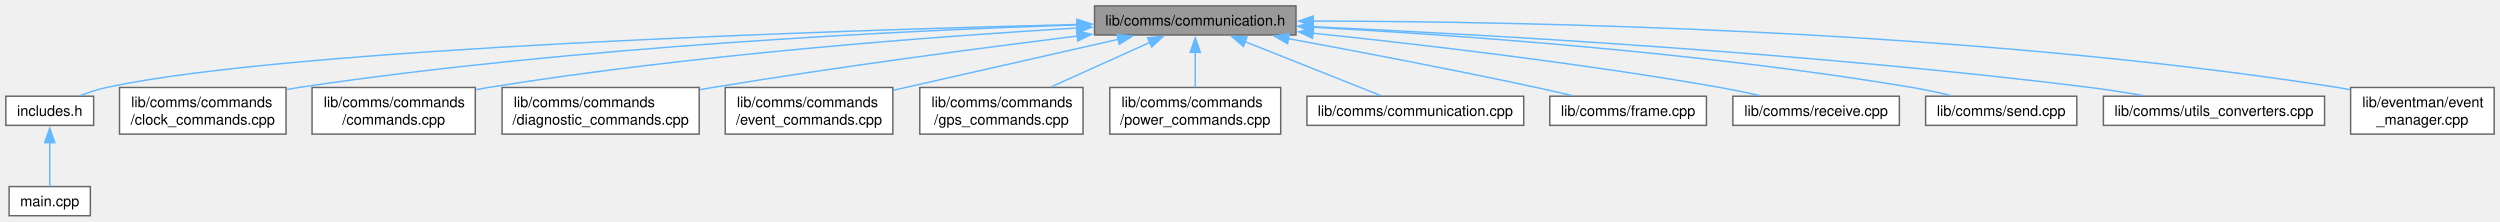
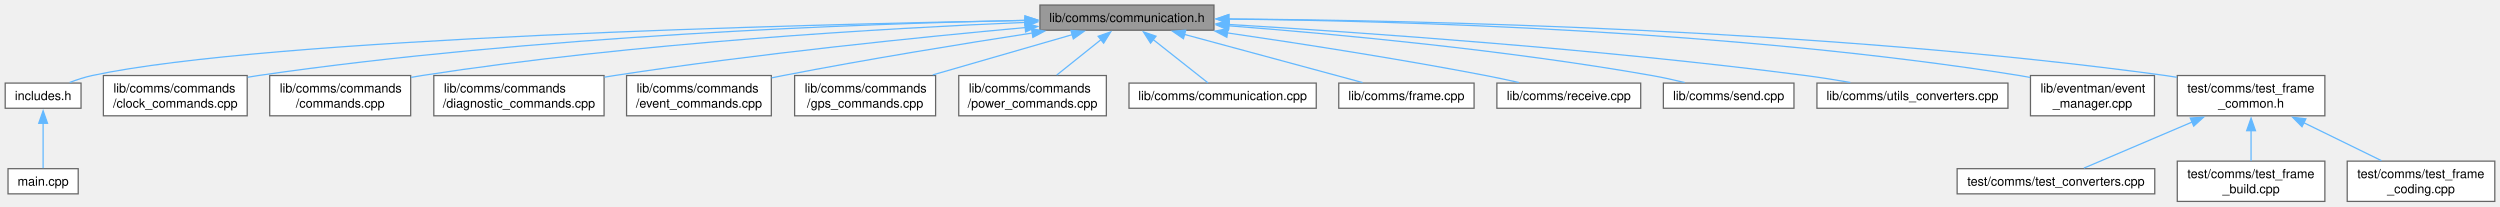
- <svg xmlns="http://www.w3.org/2000/svg" xmlns:xlink="http://www.w3.org/1999/xlink" width="1715pt" height="152pt" viewBox="0.00 0.00 1715.38 152.00">
-   <g id="graph0" class="graph" transform="scale(1 1) rotate(0) translate(4 148)">
+ <svg xmlns="http://www.w3.org/2000/svg" xmlns:xlink="http://www.w3.org/1999/xlink" width="1986pt" height="164pt" viewBox="0.00 0.00 1985.75 164.00">
+   <g id="graph0" class="graph" transform="scale(1 1) rotate(0) translate(4 160)">
    <g id="Node000001" class="node">
      <g id="a_Node000001">
        <a xlink:title=" ">
-           <polygon fill="#999999" stroke="#666666" points="885.25,-144 747,-144 747,-124 885.25,-124 885.25,-144" />
-           <text text-anchor="middle" x="816.12" y="-130.5" font-family="Helvetica,sans-Serif" font-size="10.00">lib/comms/communication.h</text>
+           <polygon fill="#999999" stroke="#666666" points="960.25,-156 822,-156 822,-136 960.25,-136 960.25,-156" />
+           <text text-anchor="middle" x="891.12" y="-142.5" font-family="Helvetica,sans-Serif" font-size="10.00">lib/comms/communication.h</text>
        </a>
      </g>
    </g>
    <g id="Node000002" class="node">
      <g id="a_Node000002">
        <a xlink:href="includes_8h.html" target="_top" xlink:title=" ">
-           <polygon fill="white" stroke="#666666" points="60.25,-82 0,-82 0,-62 60.25,-62 60.25,-82" />
-           <text text-anchor="middle" x="30.12" y="-68.5" font-family="Helvetica,sans-Serif" font-size="10.00">includes.h</text>
+           <polygon fill="white" stroke="#666666" points="60.25,-94 0,-94 0,-74 60.25,-74 60.25,-94" />
+           <text text-anchor="middle" x="30.12" y="-80.5" font-family="Helvetica,sans-Serif" font-size="10.00">includes.h</text>
        </a>
      </g>
    </g>
    <g id="edge1_Node000001_Node000002" class="edge">
      <g id="a_edge1_Node000001_Node000002">
        <a xlink:title=" ">
-           <path fill="none" stroke="#63b8ff" d="M735.55,-131.26C569.5,-127.17 194.25,-115.15 69.12,-88 63.17,-86.71 56.92,-84.65 51.22,-82.46" />
-           <polygon fill="#63b8ff" stroke="#63b8ff" points="735.07,-134.75 745.15,-131.49 735.24,-127.75 735.07,-134.75" />
+           <path fill="none" stroke="#63b8ff" d="M810.35,-143.78C631.91,-140.56 208.87,-129.92 69.12,-100 63.17,-98.72 56.92,-96.67 51.21,-94.49" />
+           <polygon fill="#63b8ff" stroke="#63b8ff" points="810.17,-147.27 820.23,-143.95 810.3,-140.28 810.17,-147.27" />
        </a>
      </g>
    </g>
    <g id="Node000004" class="node">
      <g id="a_Node000004">
        <a xlink:href="clock__commands_8cpp.html" target="_top" xlink:title=" ">
-           <polygon fill="white" stroke="#666666" points="192.25,-88 78,-88 78,-56 192.25,-56 192.25,-88" />
-           <text text-anchor="start" x="86" y="-74.5" font-family="Helvetica,sans-Serif" font-size="10.00">lib/comms/commands</text>
-           <text text-anchor="middle" x="135.12" y="-62.5" font-family="Helvetica,sans-Serif" font-size="10.00">/clock_commands.cpp</text>
+           <polygon fill="white" stroke="#666666" points="192.25,-100 78,-100 78,-68 192.25,-68 192.25,-100" />
+           <text text-anchor="start" x="86" y="-86.5" font-family="Helvetica,sans-Serif" font-size="10.00">lib/comms/commands</text>
+           <text text-anchor="middle" x="135.12" y="-74.5" font-family="Helvetica,sans-Serif" font-size="10.00">/clock_commands.cpp</text>
        </a>
      </g>
    </g>
    <g id="edge3_Node000001_Node000004" class="edge">
      <g id="a_edge3_Node000001_Node000004">
        <a xlink:title=" ">
-           <path fill="none" stroke="#63b8ff" d="M735.15,-130.95C617.13,-127.09 391.21,-116.39 201.12,-88 198.34,-87.58 195.49,-87.11 192.62,-86.6" />
-           <polygon fill="#63b8ff" stroke="#63b8ff" points="734.96,-134.45 745.06,-131.27 735.18,-127.45 734.96,-134.45" />
+           <path fill="none" stroke="#63b8ff" d="M810.36,-143.87C681.08,-141.13 419.94,-131.8 201.12,-100 198.33,-99.59 195.49,-99.13 192.62,-98.63" />
+           <polygon fill="#63b8ff" stroke="#63b8ff" points="810.12,-147.37 820.19,-144.07 810.26,-140.37 810.12,-147.37" />
        </a>
      </g>
    </g>
    <g id="Node000005" class="node">
      <g id="a_Node000005">
        <a xlink:href="commands_8cpp.html" target="_top" xlink:title=" ">
-           <polygon fill="white" stroke="#666666" points="322.12,-88 210.12,-88 210.12,-56 322.12,-56 322.12,-88" />
-           <text text-anchor="start" x="218.12" y="-74.5" font-family="Helvetica,sans-Serif" font-size="10.00">lib/comms/commands</text>
-           <text text-anchor="middle" x="266.12" y="-62.5" font-family="Helvetica,sans-Serif" font-size="10.00">/commands.cpp</text>
+           <polygon fill="white" stroke="#666666" points="322.12,-100 210.12,-100 210.12,-68 322.12,-68 322.12,-100" />
+           <text text-anchor="start" x="218.12" y="-86.5" font-family="Helvetica,sans-Serif" font-size="10.00">lib/comms/commands</text>
+           <text text-anchor="middle" x="266.12" y="-74.5" font-family="Helvetica,sans-Serif" font-size="10.00">/commands.cpp</text>
        </a>
      </g>
    </g>
    <g id="edge4_Node000001_Node000005" class="edge">
      <g id="a_edge4_Node000001_Node000005">
        <a xlink:title=" ">
-           <path fill="none" stroke="#63b8ff" d="M735.25,-128.83C638.64,-123.07 472.32,-110.74 331.12,-88 328.27,-87.54 325.35,-87.03 322.4,-86.47" />
-           <polygon fill="#63b8ff" stroke="#63b8ff" points="734.99,-132.32 745.17,-129.41 735.4,-125.33 734.99,-132.32" />
+           <path fill="none" stroke="#63b8ff" d="M810.53,-142.23C701.34,-137.64 500.56,-126.21 331.12,-100 328.26,-99.56 325.34,-99.06 322.4,-98.52" />
+           <polygon fill="#63b8ff" stroke="#63b8ff" points="810.13,-145.72 820.26,-142.63 810.42,-138.73 810.13,-145.72" />
        </a>
      </g>
    </g>
    <g id="Node000006" class="node">
      <g id="a_Node000006">
        <a xlink:href="diagnostic__commands_8cpp.html" target="_top" xlink:title=" ">
-           <polygon fill="white" stroke="#666666" points="475.75,-88 340.5,-88 340.5,-56 475.75,-56 475.75,-88" />
-           <text text-anchor="start" x="348.5" y="-74.5" font-family="Helvetica,sans-Serif" font-size="10.00">lib/comms/commands</text>
-           <text text-anchor="middle" x="408.12" y="-62.5" font-family="Helvetica,sans-Serif" font-size="10.00">/diagnostic_commands.cpp</text>
+           <polygon fill="white" stroke="#666666" points="475.75,-100 340.5,-100 340.5,-68 475.75,-68 475.75,-100" />
+           <text text-anchor="start" x="348.5" y="-86.5" font-family="Helvetica,sans-Serif" font-size="10.00">lib/comms/commands</text>
+           <text text-anchor="middle" x="408.12" y="-74.5" font-family="Helvetica,sans-Serif" font-size="10.00">/diagnostic_commands.cpp</text>
        </a>
      </g>
    </g>
    <g id="edge5_Node000001_Node000006" class="edge">
      <g id="a_edge5_Node000001_Node000006">
        <a xlink:title=" ">
-           <path fill="none" stroke="#63b8ff" d="M735.2,-123.31C668.06,-114.96 570.18,-102.05 485.12,-88 482.17,-87.51 479.15,-87 476.11,-86.46" />
-           <polygon fill="#63b8ff" stroke="#63b8ff" points="734.67,-126.77 745.03,-124.53 735.53,-119.83 734.67,-126.77" />
+           <path fill="none" stroke="#63b8ff" d="M810.48,-138.11C728.17,-130.61 596.87,-117.33 484.12,-100 481.47,-99.59 478.76,-99.16 476.03,-98.7" />
+           <polygon fill="#63b8ff" stroke="#63b8ff" points="809.97,-141.58 820.25,-139 810.61,-134.61 809.97,-141.58" />
        </a>
      </g>
    </g>
    <g id="Node000007" class="node">
      <g id="a_Node000007">
        <a xlink:href="event__commands_8cpp.html" target="_top" xlink:title=" ">
-           <polygon fill="white" stroke="#666666" points="608.62,-88 493.62,-88 493.62,-56 608.62,-56 608.62,-88" />
-           <text text-anchor="start" x="501.62" y="-74.5" font-family="Helvetica,sans-Serif" font-size="10.00">lib/comms/commands</text>
-           <text text-anchor="middle" x="551.12" y="-62.5" font-family="Helvetica,sans-Serif" font-size="10.00">/event_commands.cpp</text>
+           <polygon fill="white" stroke="#666666" points="608.62,-100 493.62,-100 493.62,-68 608.62,-68 608.62,-100" />
+           <text text-anchor="start" x="501.62" y="-86.5" font-family="Helvetica,sans-Serif" font-size="10.00">lib/comms/commands</text>
+           <text text-anchor="middle" x="551.12" y="-74.5" font-family="Helvetica,sans-Serif" font-size="10.00">/event_commands.cpp</text>
        </a>
      </g>
    </g>
    <g id="edge6_Node000001_Node000007" class="edge">
      <g id="a_edge6_Node000001_Node000007">
        <a xlink:title=" ">
-           <path fill="none" stroke="#63b8ff" d="M763.23,-121.02C718.58,-110.91 654.77,-96.47 608.82,-86.06" />
-           <polygon fill="#63b8ff" stroke="#63b8ff" points="762.43,-124.43 772.95,-123.22 763.97,-117.6 762.43,-124.43" />
+           <path fill="none" stroke="#63b8ff" d="M816.18,-133.82C761.22,-125.34 684.85,-112.96 618.12,-100 615.08,-99.41 611.97,-98.78 608.82,-98.14" />
+           <polygon fill="#63b8ff" stroke="#63b8ff" points="815.32,-137.23 825.73,-135.29 816.38,-130.31 815.32,-137.23" />
        </a>
      </g>
    </g>
    <g id="Node000008" class="node">
      <g id="a_Node000008">
        <a xlink:href="gps__commands_8cpp.html" target="_top" xlink:title=" ">
-           <polygon fill="white" stroke="#666666" points="739.12,-88 627.12,-88 627.12,-56 739.12,-56 739.12,-88" />
-           <text text-anchor="start" x="635.12" y="-74.5" font-family="Helvetica,sans-Serif" font-size="10.00">lib/comms/commands</text>
-           <text text-anchor="middle" x="683.12" y="-62.5" font-family="Helvetica,sans-Serif" font-size="10.00">/gps_commands.cpp</text>
+           <polygon fill="white" stroke="#666666" points="739.12,-100 627.12,-100 627.12,-68 739.12,-68 739.12,-100" />
+           <text text-anchor="start" x="635.12" y="-86.5" font-family="Helvetica,sans-Serif" font-size="10.00">lib/comms/commands</text>
+           <text text-anchor="middle" x="683.12" y="-74.5" font-family="Helvetica,sans-Serif" font-size="10.00">/gps_commands.cpp</text>
        </a>
      </g>
    </g>
    <g id="edge7_Node000001_Node000008" class="edge">
      <g id="a_edge7_Node000001_Node000008">
        <a xlink:title=" ">
-           <path fill="none" stroke="#63b8ff" d="M785.09,-119C764.83,-109.86 738.35,-97.92 717.46,-88.49" />
-           <polygon fill="#63b8ff" stroke="#63b8ff" points="783.41,-122.08 793.96,-123 786.29,-115.7 783.41,-122.08" />
+           <path fill="none" stroke="#63b8ff" d="M847.75,-132.49C815.5,-123.19 771.31,-110.44 736.83,-100.49" />
+           <polygon fill="#63b8ff" stroke="#63b8ff" points="846.59,-135.8 857.17,-135.21 848.53,-129.07 846.59,-135.8" />
        </a>
      </g>
    </g>
    <g id="Node000009" class="node">
      <g id="a_Node000009">
        <a xlink:href="power__commands_8cpp.html" target="_top" xlink:title=" ">
-           <polygon fill="white" stroke="#666666" points="874.75,-88 757.5,-88 757.5,-56 874.75,-56 874.75,-88" />
-           <text text-anchor="start" x="765.5" y="-74.5" font-family="Helvetica,sans-Serif" font-size="10.00">lib/comms/commands</text>
-           <text text-anchor="middle" x="816.12" y="-62.5" font-family="Helvetica,sans-Serif" font-size="10.00">/power_commands.cpp</text>
+           <polygon fill="white" stroke="#666666" points="874.75,-100 757.5,-100 757.5,-68 874.75,-68 874.75,-100" />
+           <text text-anchor="start" x="765.5" y="-86.5" font-family="Helvetica,sans-Serif" font-size="10.00">lib/comms/commands</text>
+           <text text-anchor="middle" x="816.12" y="-74.5" font-family="Helvetica,sans-Serif" font-size="10.00">/power_commands.cpp</text>
        </a>
      </g>
    </g>
    <g id="edge8_Node000001_Node000009" class="edge">
      <g id="a_edge8_Node000001_Node000009">
        <a xlink:title=" ">
-           <path fill="none" stroke="#63b8ff" d="M816.12,-112.31C816.12,-104.37 816.12,-95.46 816.12,-88.14" />
-           <polygon fill="#63b8ff" stroke="#63b8ff" points="812.63,-112.11 816.13,-122.11 819.63,-112.11 812.63,-112.11" />
+           <path fill="none" stroke="#63b8ff" d="M870.51,-128.51C859.53,-119.72 846.11,-108.98 835.34,-100.37" />
+           <polygon fill="#63b8ff" stroke="#63b8ff" points="868.23,-131.17 878.22,-134.68 872.6,-125.7 868.23,-131.17" />
        </a>
      </g>
    </g>
    <g id="Node000010" class="node">
      <g id="a_Node000010">
        <a xlink:href="communication_8cpp.html" target="_top" xlink:title=" ">
-           <polygon fill="white" stroke="#666666" points="1041.5,-82 892.75,-82 892.75,-62 1041.5,-62 1041.5,-82" />
-           <text text-anchor="middle" x="967.12" y="-68.5" font-family="Helvetica,sans-Serif" font-size="10.00">lib/comms/communication.cpp</text>
+           <polygon fill="white" stroke="#666666" points="1041.5,-94 892.75,-94 892.75,-74 1041.5,-74 1041.5,-94" />
+           <text text-anchor="middle" x="967.12" y="-80.5" font-family="Helvetica,sans-Serif" font-size="10.00">lib/comms/communication.cpp</text>
        </a>
      </g>
    </g>
    <g id="edge9_Node000001_Node000010" class="edge">
      <g id="a_edge9_Node000001_Node000010">
        <a xlink:title=" ">
-           <path fill="none" stroke="#63b8ff" d="M850.41,-119.38C878.92,-108.05 918.72,-92.23 943.7,-82.31" />
-           <polygon fill="#63b8ff" stroke="#63b8ff" points="849.13,-116.12 841.13,-123.07 851.71,-122.63 849.13,-116.12" />
+           <path fill="none" stroke="#63b8ff" d="M911.97,-128.55C926.02,-117.45 944.04,-103.23 955.58,-94.11" />
+           <polygon fill="#63b8ff" stroke="#63b8ff" points="909.87,-125.74 904.19,-134.69 914.21,-131.24 909.87,-125.74" />
        </a>
      </g>
    </g>
    <g id="Node000011" class="node">
      <g id="a_Node000011">
        <a xlink:href="frame_8cpp.html" target="_top" xlink:title="Implements functions for encoding, decoding, building, and processing Frames.">
-           <polygon fill="white" stroke="#666666" points="1166.88,-82 1059.38,-82 1059.38,-62 1166.88,-62 1166.88,-82" />
-           <text text-anchor="middle" x="1113.12" y="-68.5" font-family="Helvetica,sans-Serif" font-size="10.00">lib/comms/frame.cpp</text>
+           <polygon fill="white" stroke="#666666" points="1166.88,-94 1059.38,-94 1059.38,-74 1166.88,-74 1166.88,-94" />
+           <text text-anchor="middle" x="1113.12" y="-80.5" font-family="Helvetica,sans-Serif" font-size="10.00">lib/comms/frame.cpp</text>
        </a>
      </g>
    </g>
    <g id="edge10_Node000001_Node000011" class="edge">
      <g id="a_edge10_Node000001_Node000011">
        <a xlink:title=" ">
-           <path fill="none" stroke="#63b8ff" d="M880.03,-121.49C927.16,-112.81 992.77,-100.34 1050.12,-88 1058.04,-86.3 1066.48,-84.37 1074.54,-82.47" />
-           <polygon fill="#63b8ff" stroke="#63b8ff" points="879.46,-118.04 870.26,-123.28 880.72,-124.92 879.46,-118.04" />
+           <path fill="none" stroke="#63b8ff" d="M936.84,-132.64C978.84,-121.29 1040.17,-104.72 1078.32,-94.41" />
+           <polygon fill="#63b8ff" stroke="#63b8ff" points="936.01,-129.24 927.27,-135.23 937.84,-136 936.01,-129.24" />
        </a>
      </g>
    </g>
    <g id="Node000012" class="node">
      <g id="a_Node000012">
        <a xlink:href="receive_8cpp.html" target="_top" xlink:title="Implements functions for receiving and processing data, including LoRa and UART input.">
-           <polygon fill="white" stroke="#666666" points="1299.25,-82 1185,-82 1185,-62 1299.25,-62 1299.25,-82" />
-           <text text-anchor="middle" x="1242.12" y="-68.5" font-family="Helvetica,sans-Serif" font-size="10.00">lib/comms/receive.cpp</text>
+           <polygon fill="white" stroke="#666666" points="1299.25,-94 1185,-94 1185,-74 1299.25,-74 1299.25,-94" />
+           <text text-anchor="middle" x="1242.12" y="-80.5" font-family="Helvetica,sans-Serif" font-size="10.00">lib/comms/receive.cpp</text>
        </a>
      </g>
    </g>
    <g id="edge11_Node000001_Node000012" class="edge">
      <g id="a_edge11_Node000001_Node000012">
        <a xlink:title=" ">
-           <path fill="none" stroke="#63b8ff" d="M896.86,-125.22C970.05,-117.62 1080.73,-104.76 1176.12,-88 1185.04,-86.43 1194.56,-84.45 1203.52,-82.45" />
-           <polygon fill="#63b8ff" stroke="#63b8ff" points="896.54,-121.74 886.95,-126.24 897.25,-128.7 896.54,-121.74" />
+           <path fill="none" stroke="#63b8ff" d="M970.75,-133.88C1028.04,-125.53 1107.07,-113.28 1176.12,-100 1184.66,-98.36 1193.78,-96.41 1202.43,-94.47" />
+           <polygon fill="#63b8ff" stroke="#63b8ff" points="970.48,-130.39 961.08,-135.29 971.48,-137.31 970.48,-130.39" />
        </a>
      </g>
    </g>
    <g id="Node000013" class="node">
      <g id="a_Node000013">
        <a xlink:href="send_8cpp.html" target="_top" xlink:title="Implements functions for sending data, including LoRa messages and Frames.">
-           <polygon fill="white" stroke="#666666" points="1421,-82 1317.25,-82 1317.25,-62 1421,-62 1421,-82" />
-           <text text-anchor="middle" x="1369.12" y="-68.5" font-family="Helvetica,sans-Serif" font-size="10.00">lib/comms/send.cpp</text>
+           <polygon fill="white" stroke="#666666" points="1421,-94 1317.25,-94 1317.25,-74 1421,-74 1421,-94" />
+           <text text-anchor="middle" x="1369.12" y="-80.5" font-family="Helvetica,sans-Serif" font-size="10.00">lib/comms/send.cpp</text>
        </a>
      </g>
    </g>
    <g id="edge12_Node000001_Node000013" class="edge">
      <g id="a_edge12_Node000001_Node000013">
        <a xlink:title=" ">
-           <path fill="none" stroke="#63b8ff" d="M896.67,-129.34C994.51,-124.05 1164.3,-112.12 1308.12,-88 1316.73,-86.56 1325.91,-84.55 1334.47,-82.47" />
-           <polygon fill="#63b8ff" stroke="#63b8ff" points="896.71,-125.84 886.91,-129.86 897.08,-132.83 896.71,-125.84" />
+           <path fill="none" stroke="#63b8ff" d="M971.81,-139.51C1056.14,-133.01 1192.08,-120.43 1308.12,-100 1316.61,-98.51 1325.67,-96.51 1334.14,-94.45" />
+           <polygon fill="#63b8ff" stroke="#63b8ff" points="971.73,-136 962.02,-140.25 972.26,-142.98 971.73,-136" />
        </a>
      </g>
    </g>
    <g id="Node000014" class="node">
      <g id="a_Node000014">
        <a xlink:href="utils__converters_8cpp.html" target="_top" xlink:title="Implements utility functions for converting between different data types.">
-           <polygon fill="white" stroke="#666666" points="1591,-82 1439.25,-82 1439.25,-62 1591,-62 1591,-82" />
-           <text text-anchor="middle" x="1515.12" y="-68.5" font-family="Helvetica,sans-Serif" font-size="10.00">lib/comms/utils_converters.cpp</text>
+           <polygon fill="white" stroke="#666666" points="1591,-94 1439.25,-94 1439.25,-74 1591,-74 1591,-94" />
+           <text text-anchor="middle" x="1515.12" y="-80.5" font-family="Helvetica,sans-Serif" font-size="10.00">lib/comms/utils_converters.cpp</text>
        </a>
      </g>
    </g>
    <g id="edge13_Node000001_Node000014" class="edge">
      <g id="a_edge13_Node000001_Node000014">
        <a xlink:title=" ">
-           <path fill="none" stroke="#63b8ff" d="M896.8,-129.7C1014.42,-124.3 1239.72,-111.72 1430.12,-88 1441.87,-86.54 1454.46,-84.55 1466.26,-82.5" />
-           <polygon fill="#63b8ff" stroke="#63b8ff" points="896.75,-126.2 886.92,-130.15 897.07,-133.19 896.75,-126.2" />
+           <path fill="none" stroke="#63b8ff" d="M971.89,-140.57C1077.51,-134.24 1268.17,-121.01 1430.12,-100 1441.72,-98.5 1454.13,-96.52 1465.8,-94.49" />
+           <polygon fill="#63b8ff" stroke="#63b8ff" points="971.97,-137.05 962.2,-141.14 972.39,-144.04 971.97,-137.05" />
        </a>
      </g>
    </g>
    <g id="Node000015" class="node">
      <g id="a_Node000015">
        <a xlink:href="event__manager_8cpp.html" target="_top" xlink:title="Implements the event management system for the Kubisat firmware.">
-           <polygon fill="white" stroke="#666666" points="1707.38,-88 1608.88,-88 1608.88,-56 1707.38,-56 1707.38,-88" />
-           <text text-anchor="start" x="1616.88" y="-74.5" font-family="Helvetica,sans-Serif" font-size="10.00">lib/eventman/event</text>
-           <text text-anchor="middle" x="1658.12" y="-62.5" font-family="Helvetica,sans-Serif" font-size="10.00">_manager.cpp</text>
+           <polygon fill="white" stroke="#666666" points="1707.38,-100 1608.88,-100 1608.88,-68 1707.38,-68 1707.38,-100" />
+           <text text-anchor="start" x="1616.88" y="-86.5" font-family="Helvetica,sans-Serif" font-size="10.00">lib/eventman/event</text>
+           <text text-anchor="middle" x="1658.12" y="-74.5" font-family="Helvetica,sans-Serif" font-size="10.00">_manager.cpp</text>
        </a>
      </g>
    </g>
    <g id="edge14_Node000001_Node000015" class="edge">
      <g id="a_edge14_Node000001_Node000015">
        <a xlink:title=" ">
-           <path fill="none" stroke="#63b8ff" d="M896.79,-133.55C1039.52,-133.38 1345.54,-127.83 1600.12,-88 1602.9,-87.57 1605.73,-87.06 1608.58,-86.49" />
-           <polygon fill="#63b8ff" stroke="#63b8ff" points="897.07,-130.05 887.07,-133.55 897.07,-137.05 897.07,-130.05" />
+           <path fill="none" stroke="#63b8ff" d="M971.74,-144.84C1103.86,-143.47 1374.38,-136.02 1600.12,-100 1602.9,-99.56 1605.73,-99.04 1608.58,-98.47" />
+           <polygon fill="#63b8ff" stroke="#63b8ff" points="972.03,-141.34 962.06,-144.93 972.09,-148.34 972.03,-141.34" />
+         </a>
+       </g>
+     </g>
+     <g id="Node000016" class="node">
+       <g id="a_Node000016">
+         <a xlink:href="test__frame__common_8h.html" target="_top" xlink:title=" ">
+           <polygon fill="white" stroke="#666666" points="1842.75,-100 1725.5,-100 1725.5,-68 1842.75,-68 1842.75,-100" />
+           <text text-anchor="start" x="1733.5" y="-86.5" font-family="Helvetica,sans-Serif" font-size="10.00">test/comms/test_frame</text>
+           <text text-anchor="middle" x="1784.12" y="-74.5" font-family="Helvetica,sans-Serif" font-size="10.00">_common.h</text>
+         </a>
+       </g>
+     </g>
+     <g id="edge15_Node000001_Node000016" class="edge">
+       <g id="a_edge15_Node000001_Node000016">
+         <a xlink:title=" ">
+           <path fill="none" stroke="#63b8ff" d="M971.69,-144.94C1119.79,-143.87 1444.99,-137.05 1716.12,-100 1719.12,-99.59 1722.18,-99.12 1725.26,-98.6" />
+           <polygon fill="#63b8ff" stroke="#63b8ff" points="971.97,-141.44 961.99,-145 972.01,-148.44 971.97,-141.44" />
        </a>
      </g>
    </g>
    <g id="Node000003" class="node">
      <g id="a_Node000003">
        <a xlink:href="main_8cpp.html" target="_top" xlink:title=" ">
-           <polygon fill="white" stroke="#666666" points="58,-20 2.25,-20 2.25,0 58,0 58,-20" />
-           <text text-anchor="middle" x="30.12" y="-6.5" font-family="Helvetica,sans-Serif" font-size="10.00">main.cpp</text>
+           <polygon fill="white" stroke="#666666" points="58,-26 2.25,-26 2.25,-6 58,-6 58,-26" />
+           <text text-anchor="middle" x="30.12" y="-12.5" font-family="Helvetica,sans-Serif" font-size="10.00">main.cpp</text>
        </a>
      </g>
    </g>
    <g id="edge2_Node000002_Node000003" class="edge">
      <g id="a_edge2_Node000002_Node000003">
        <a xlink:title=" ">
-           <path fill="none" stroke="#63b8ff" d="M30.12,-50.25C30.12,-39.97 30.12,-28.09 30.12,-20.11" />
-           <polygon fill="#63b8ff" stroke="#63b8ff" points="26.63,-50.11 30.13,-60.11 33.63,-50.11 26.63,-50.11" />
+           <path fill="none" stroke="#63b8ff" d="M30.12,-62.28C30.12,-50.27 30.12,-35.74 30.12,-26.44" />
+           <polygon fill="#63b8ff" stroke="#63b8ff" points="26.63,-62.03 30.13,-72.03 33.63,-62.03 26.63,-62.03" />
+         </a>
+       </g>
+     </g>
+     <g id="Node000017" class="node">
+       <g id="a_Node000017">
+         <a xlink:href="test__converters_8cpp.html" target="_top" xlink:title=" ">
+           <polygon fill="white" stroke="#666666" points="1707.62,-26 1550.62,-26 1550.62,-6 1707.62,-6 1707.62,-26" />
+           <text text-anchor="middle" x="1629.12" y="-12.5" font-family="Helvetica,sans-Serif" font-size="10.00">test/comms/test_converters.cpp</text>
+         </a>
+       </g>
+     </g>
+     <g id="edge16_Node000016_Node000017" class="edge">
+       <g id="a_edge16_Node000016_Node000017">
+         <a xlink:title=" ">
+           <path fill="none" stroke="#63b8ff" d="M1737.23,-63.03C1708.73,-50.9 1673.66,-35.96 1651.34,-26.46" />
+           <polygon fill="#63b8ff" stroke="#63b8ff" points="1735.82,-66.24 1746.39,-66.93 1738.56,-59.79 1735.82,-66.24" />
+         </a>
+       </g>
+     </g>
+     <g id="Node000018" class="node">
+       <g id="a_Node000018">
+         <a xlink:href="test__frame__build_8cpp.html" target="_top" xlink:title=" ">
+           <polygon fill="white" stroke="#666666" points="1842.75,-32 1725.5,-32 1725.5,0 1842.75,0 1842.75,-32" />
+           <text text-anchor="start" x="1733.5" y="-18.5" font-family="Helvetica,sans-Serif" font-size="10.00">test/comms/test_frame</text>
+           <text text-anchor="middle" x="1784.12" y="-6.5" font-family="Helvetica,sans-Serif" font-size="10.00">_build.cpp</text>
+         </a>
+       </g>
+     </g>
+     <g id="edge17_Node000016_Node000018" class="edge">
+       <g id="a_edge17_Node000016_Node000018">
+         <a xlink:title=" ">
+           <path fill="none" stroke="#63b8ff" d="M1784.12,-56.31C1784.12,-48.12 1784.12,-39.38 1784.12,-32.22" />
+           <polygon fill="#63b8ff" stroke="#63b8ff" points="1780.63,-56.18 1784.13,-66.18 1787.63,-56.18 1780.63,-56.18" />
+         </a>
+       </g>
+     </g>
+     <g id="Node000019" class="node">
+       <g id="a_Node000019">
+         <a xlink:href="test__frame__coding_8cpp.html" target="_top" xlink:title=" ">
+           <polygon fill="white" stroke="#666666" points="1977.75,-32 1860.5,-32 1860.5,0 1977.75,0 1977.75,-32" />
+           <text text-anchor="start" x="1868.5" y="-18.5" font-family="Helvetica,sans-Serif" font-size="10.00">test/comms/test_frame</text>
+           <text text-anchor="middle" x="1919.12" y="-6.5" font-family="Helvetica,sans-Serif" font-size="10.00">_coding.cpp</text>
+         </a>
+       </g>
+     </g>
+     <g id="edge18_Node000016_Node000019" class="edge">
+       <g id="a_edge18_Node000016_Node000019">
+         <a xlink:title=" ">
+           <path fill="none" stroke="#63b8ff" d="M1826.11,-62.47C1846,-52.75 1869.34,-41.34 1887.67,-32.38" />
+           <polygon fill="#63b8ff" stroke="#63b8ff" points="1824.58,-59.32 1817.14,-66.86 1827.66,-65.61 1824.58,-59.32" />
        </a>
      </g>
    </g>
  </g>
</svg>
